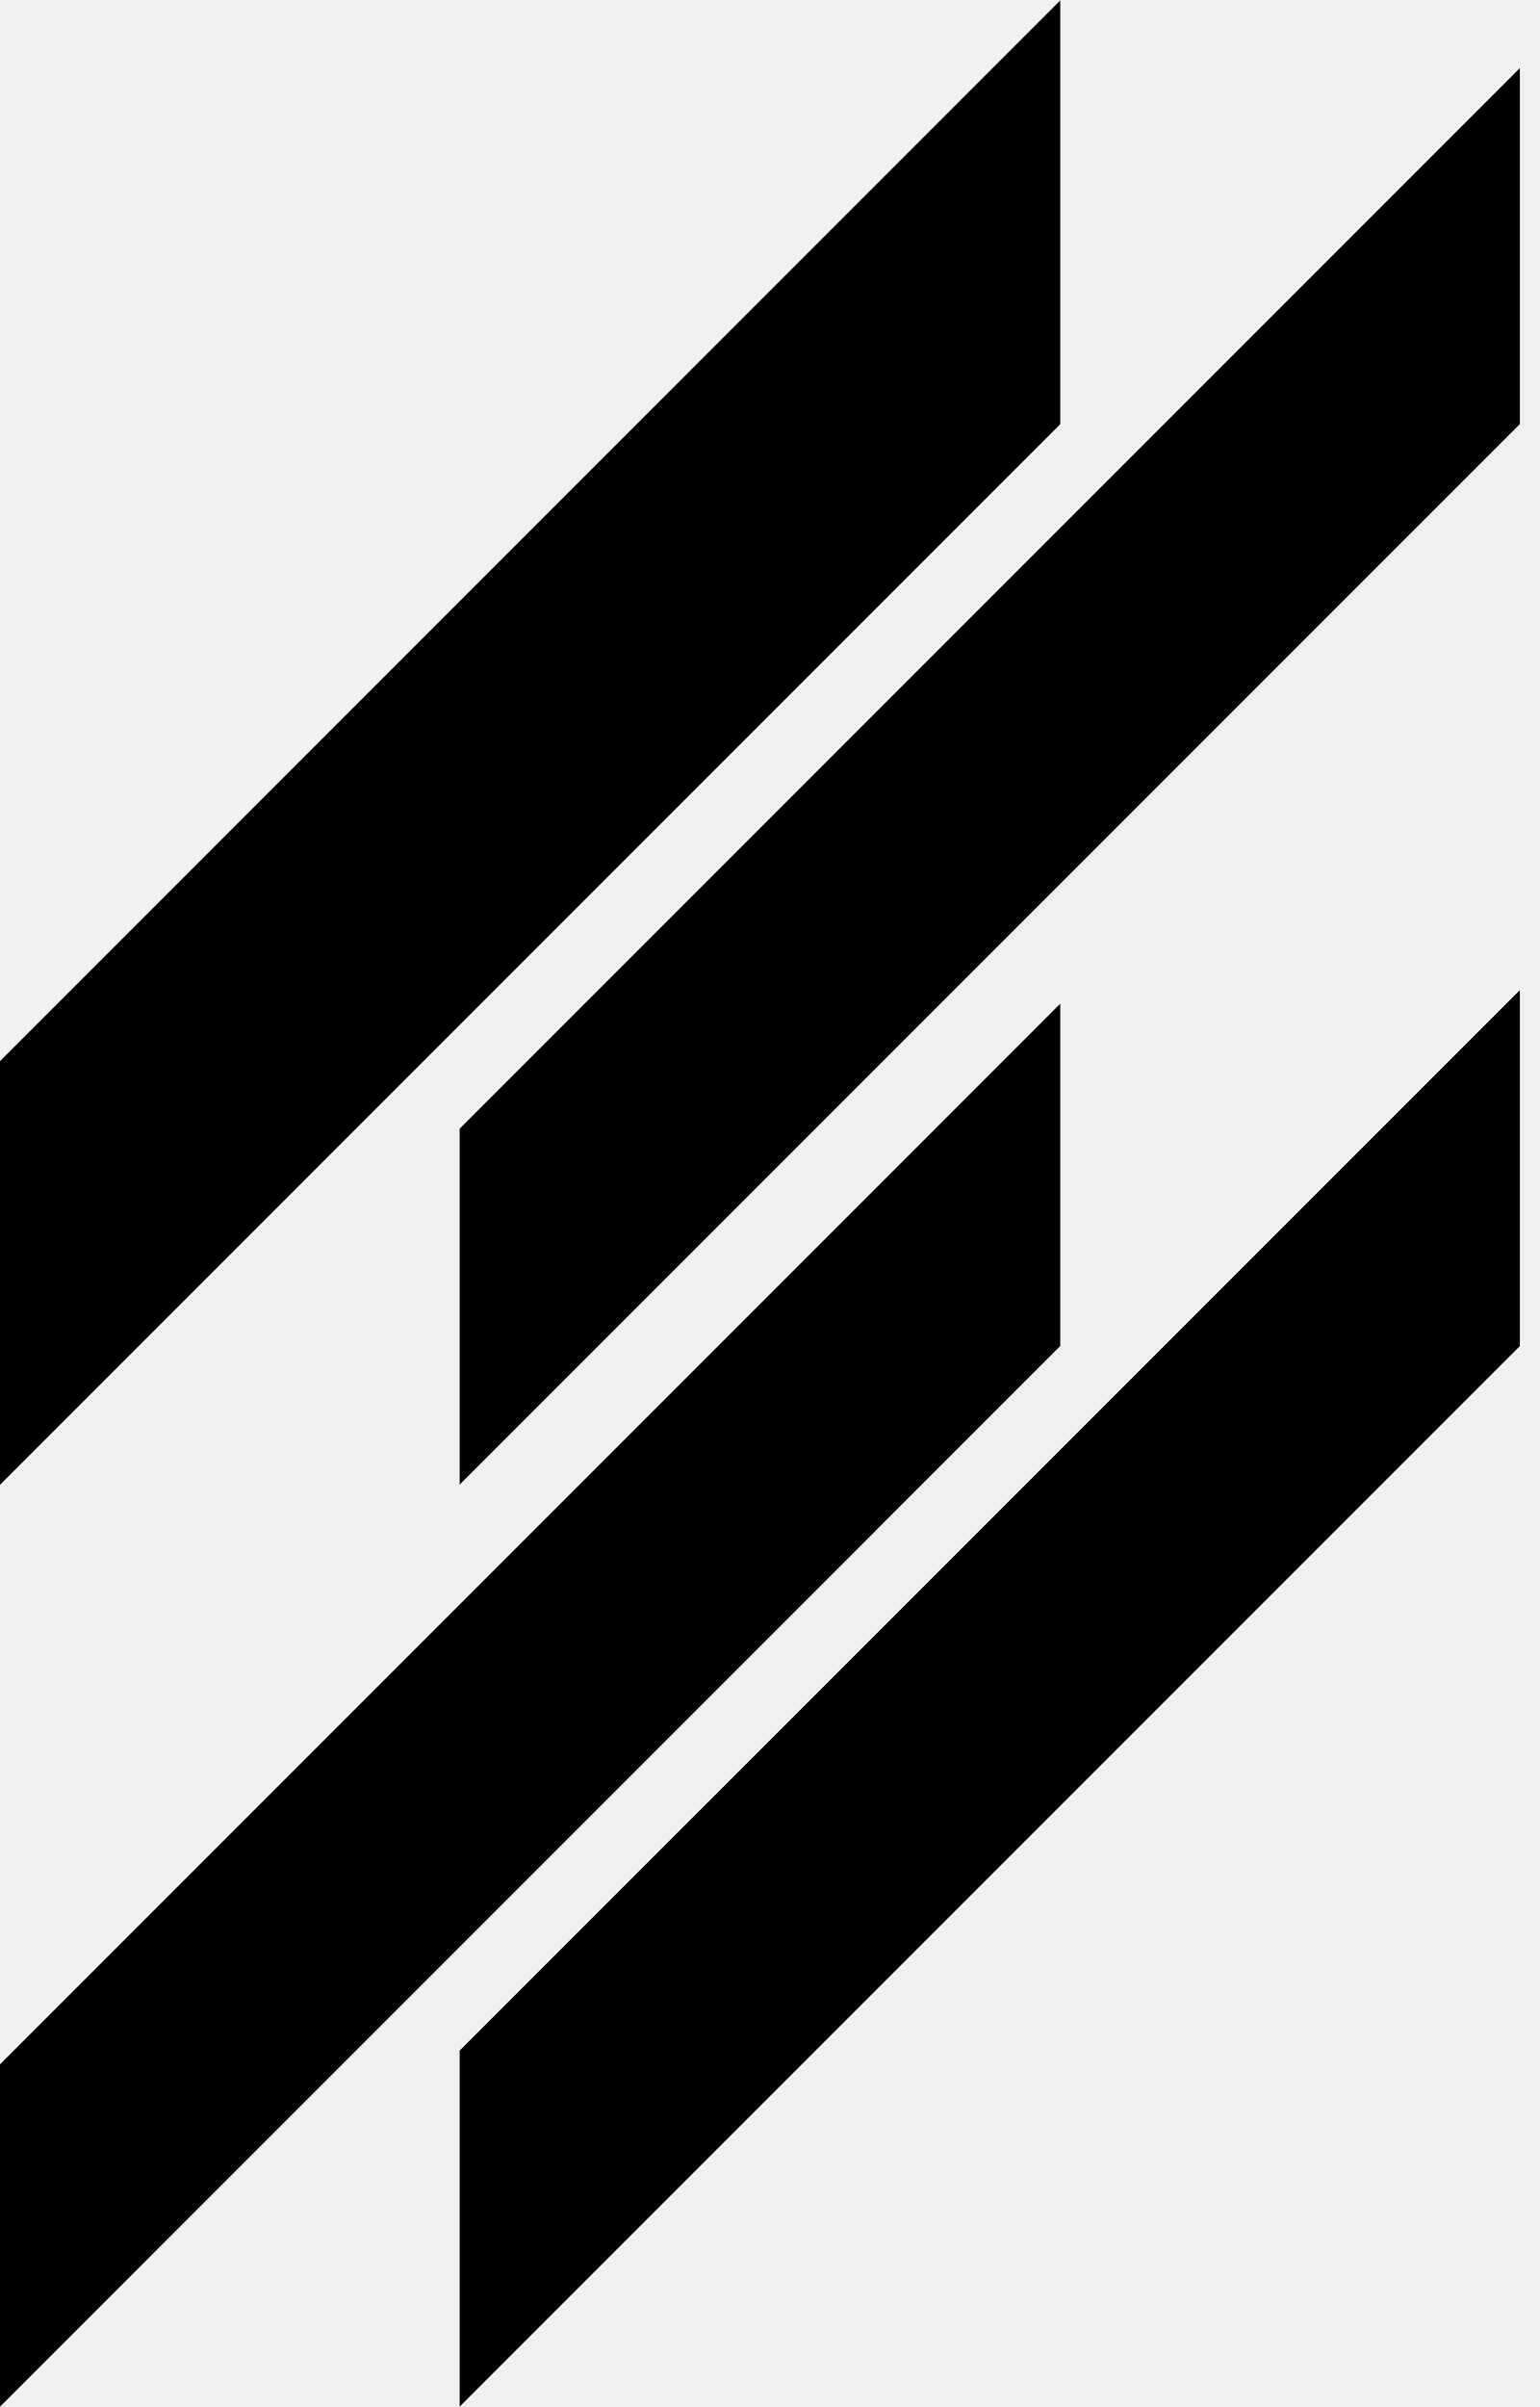
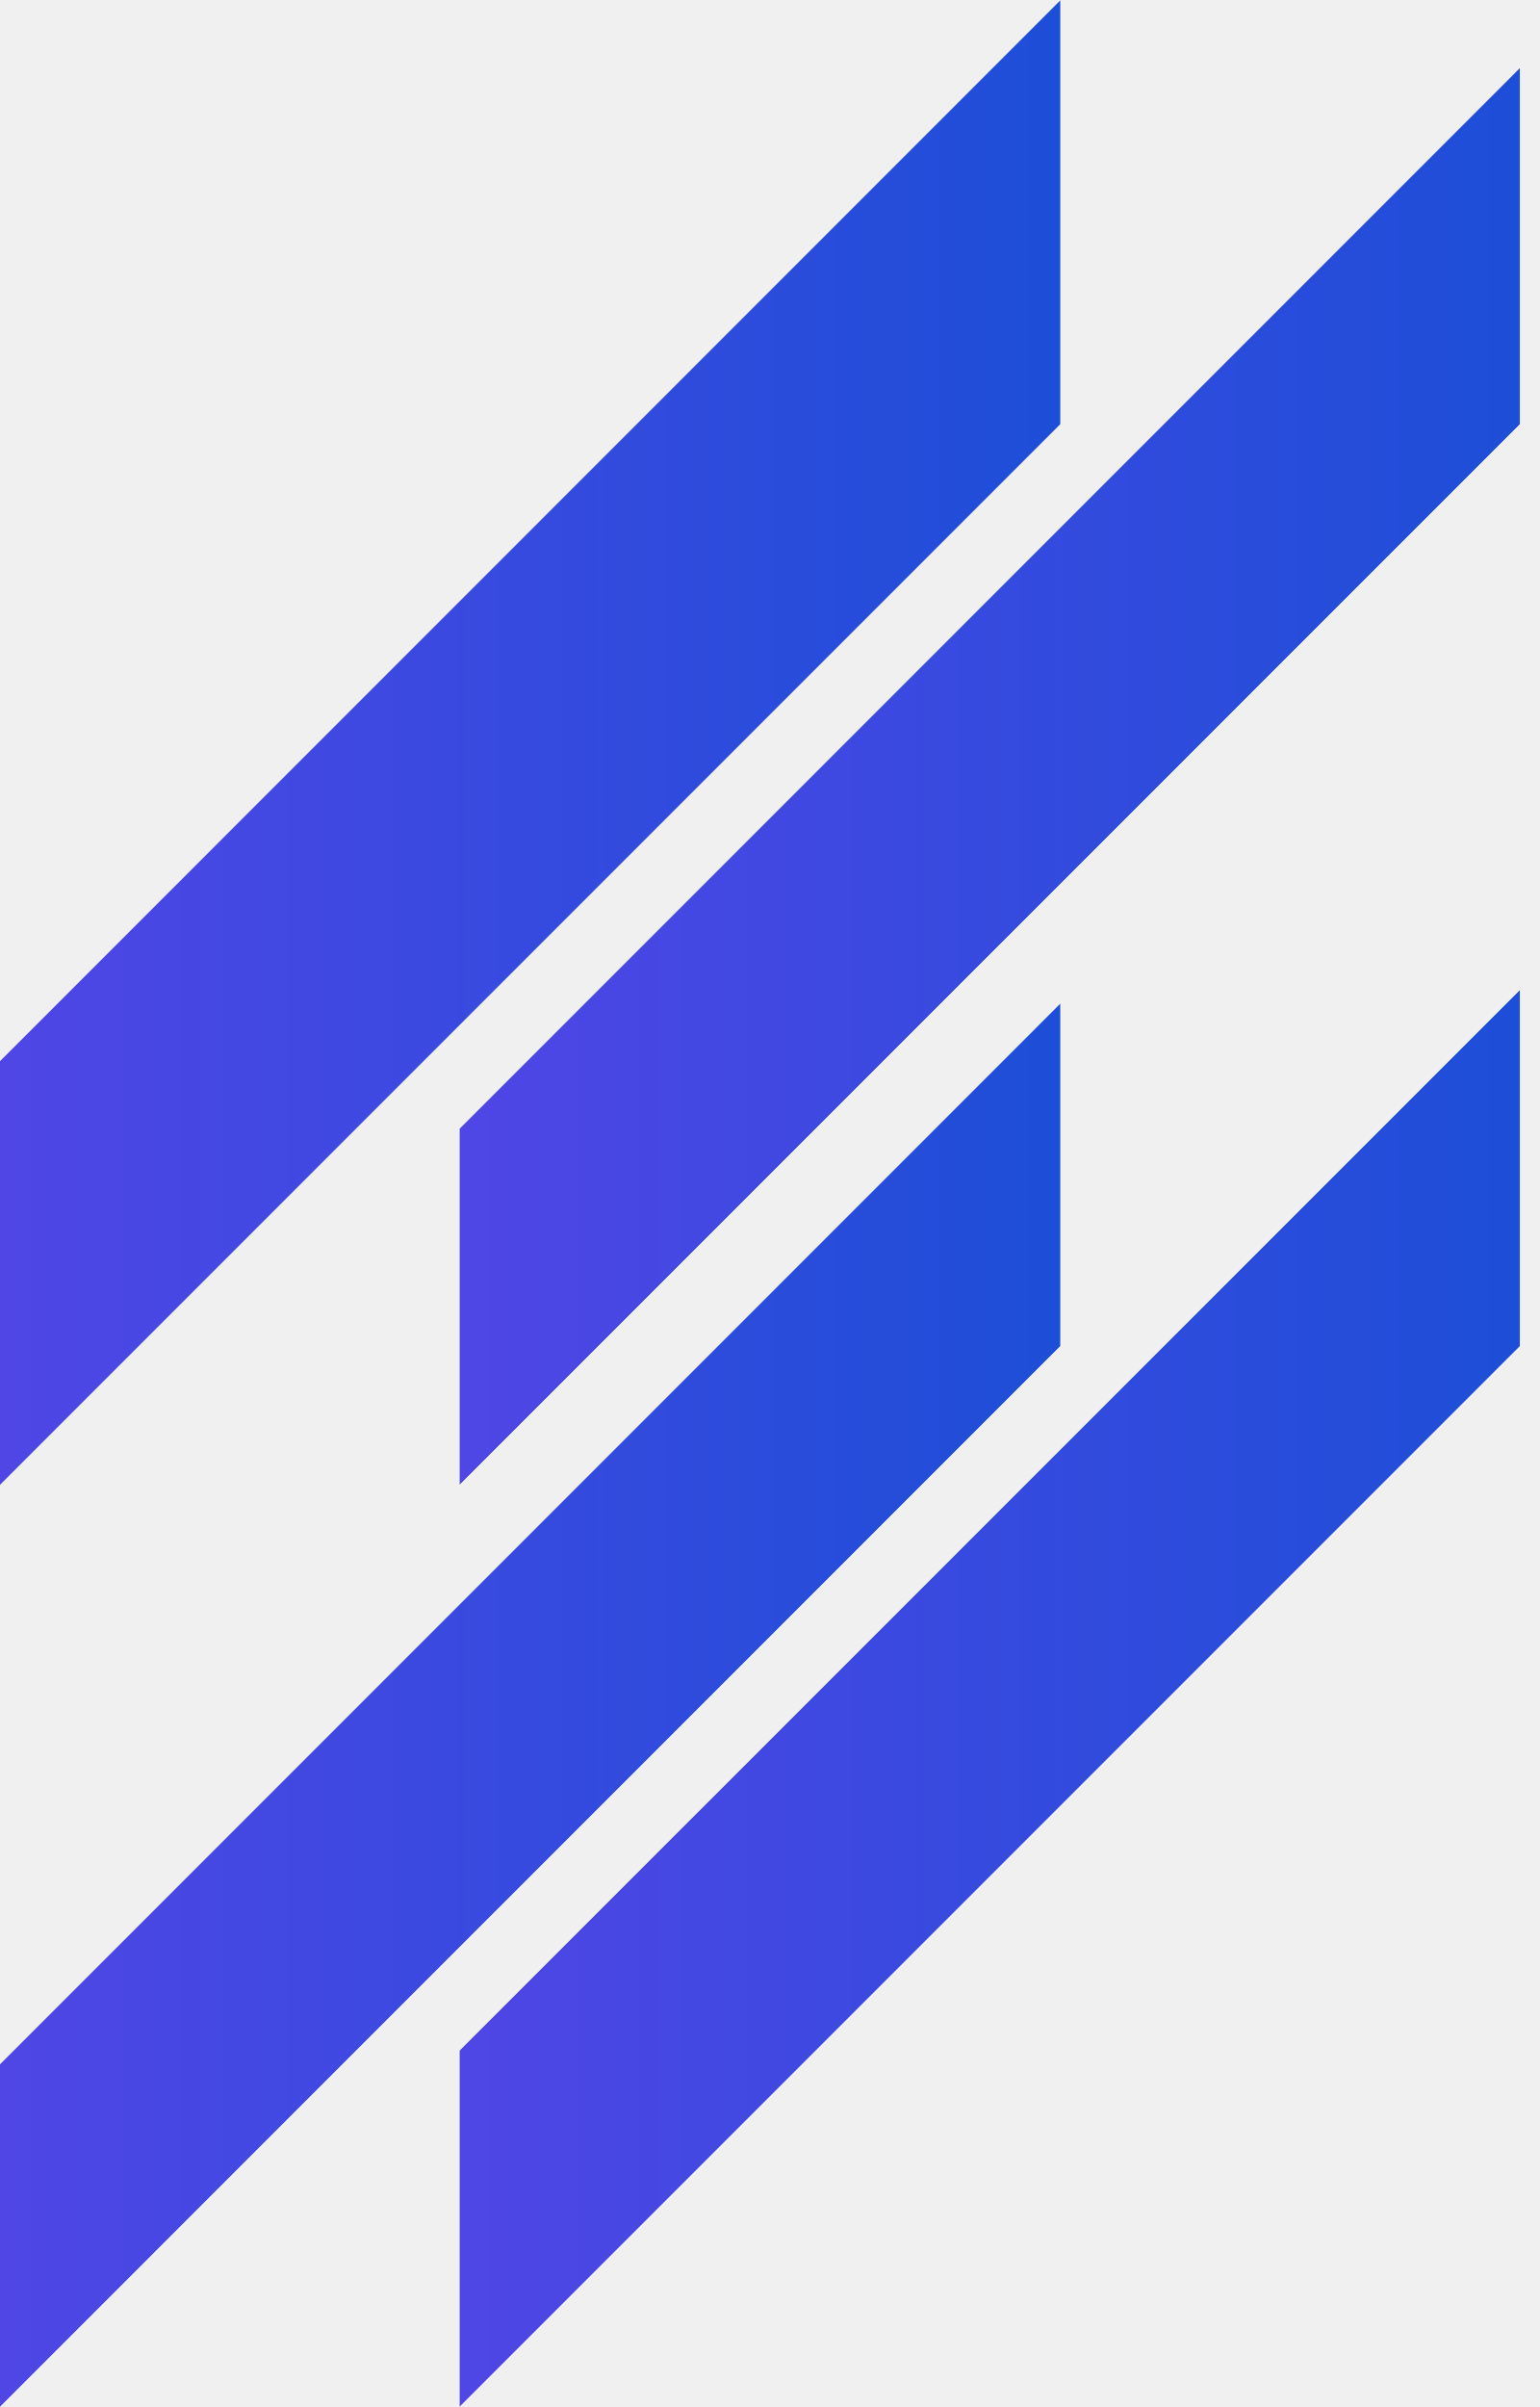
<svg xmlns="http://www.w3.org/2000/svg" width="32" height="50" viewBox="0 0 32 50" fill="none">
  <mask id="mask0_206_2689" style="mask-type:luminance" maskUnits="userSpaceOnUse" x="0" y="0" width="23" height="31">
    <path d="M0 30.848L22.035 8.812V0L0 22.038V30.848Z" fill="white" />
  </mask>
  <g mask="url(#mask0_206_2689)">
    <path d="M0 30.848L22.035 8.812V0L0 22.038V30.848Z" fill="url(#paint0_linear_206_2689)" />
  </g>
  <mask id="mask1_206_2689" style="mask-type:luminance" maskUnits="userSpaceOnUse" x="0" y="20" width="23" height="30">
    <path d="M0 49.999L22.035 27.962V20.841L0 42.877V49.999Z" fill="white" />
  </mask>
  <g mask="url(#mask1_206_2689)">
    <path d="M0 49.999L22.035 27.962V20.841L0 42.877V49.999Z" fill="url(#paint1_linear_206_2689)" />
  </g>
  <mask id="mask2_206_2689" style="mask-type:luminance" maskUnits="userSpaceOnUse" x="9" y="1" width="23" height="30">
    <path d="M9.547 30.848L31.585 8.812V1.407L9.547 23.446V30.848Z" fill="white" />
  </mask>
  <g mask="url(#mask2_206_2689)">
    <path d="M9.547 30.848L31.585 8.812V1.407L9.547 23.446V30.848Z" fill="url(#paint2_linear_206_2689)" />
  </g>
  <mask id="mask3_206_2689" style="mask-type:luminance" maskUnits="userSpaceOnUse" x="9" y="20" width="23" height="30">
    <path d="M31.585 20.56L9.547 42.595V50L31.585 27.962V20.56Z" fill="white" />
  </mask>
  <g mask="url(#mask3_206_2689)">
    <path d="M31.585 20.56L9.547 42.595V50L31.585 27.962V20.56Z" fill="url(#paint3_linear_206_2689)" />
  </g>
  <defs>
    <linearGradient id="paint0_linear_206_2689" x1="-0" y1="15.424" x2="22.035" y2="15.424" gradientUnits="userSpaceOnUse">
-       <stop stopColor="#4F46E5" />
-       <stop offset="1" stopColor="#1D4ED8" />
+       <stop stop-color="#4F46E5" />
+       <stop offset="1" stop-color="#1D4ED8" />
    </linearGradient>
    <linearGradient id="paint1_linear_206_2689" x1="-0" y1="35.42" x2="22.035" y2="35.42" gradientUnits="userSpaceOnUse">
-       <stop stopColor="#4F46E5" />
-       <stop offset="1" stopColor="#1D4ED8" />
+       <stop stop-color="#4F46E5" />
+       <stop offset="1" stop-color="#1D4ED8" />
    </linearGradient>
    <linearGradient id="paint2_linear_206_2689" x1="9.546" y1="16.128" x2="31.585" y2="16.128" gradientUnits="userSpaceOnUse">
-       <stop stopColor="#4F46E5" />
-       <stop offset="1" stopColor="#1D4ED8" />
+       <stop stop-color="#4F46E5" />
+       <stop offset="1" stop-color="#1D4ED8" />
    </linearGradient>
    <linearGradient id="paint3_linear_206_2689" x1="9.546" y1="35.28" x2="31.585" y2="35.28" gradientUnits="userSpaceOnUse">
-       <stop stopColor="#4F46E5" />
-       <stop offset="1" stopColor="#1D4ED8" />
+       <stop stop-color="#4F46E5" />
+       <stop offset="1" stop-color="#1D4ED8" />
    </linearGradient>
  </defs>
</svg>
